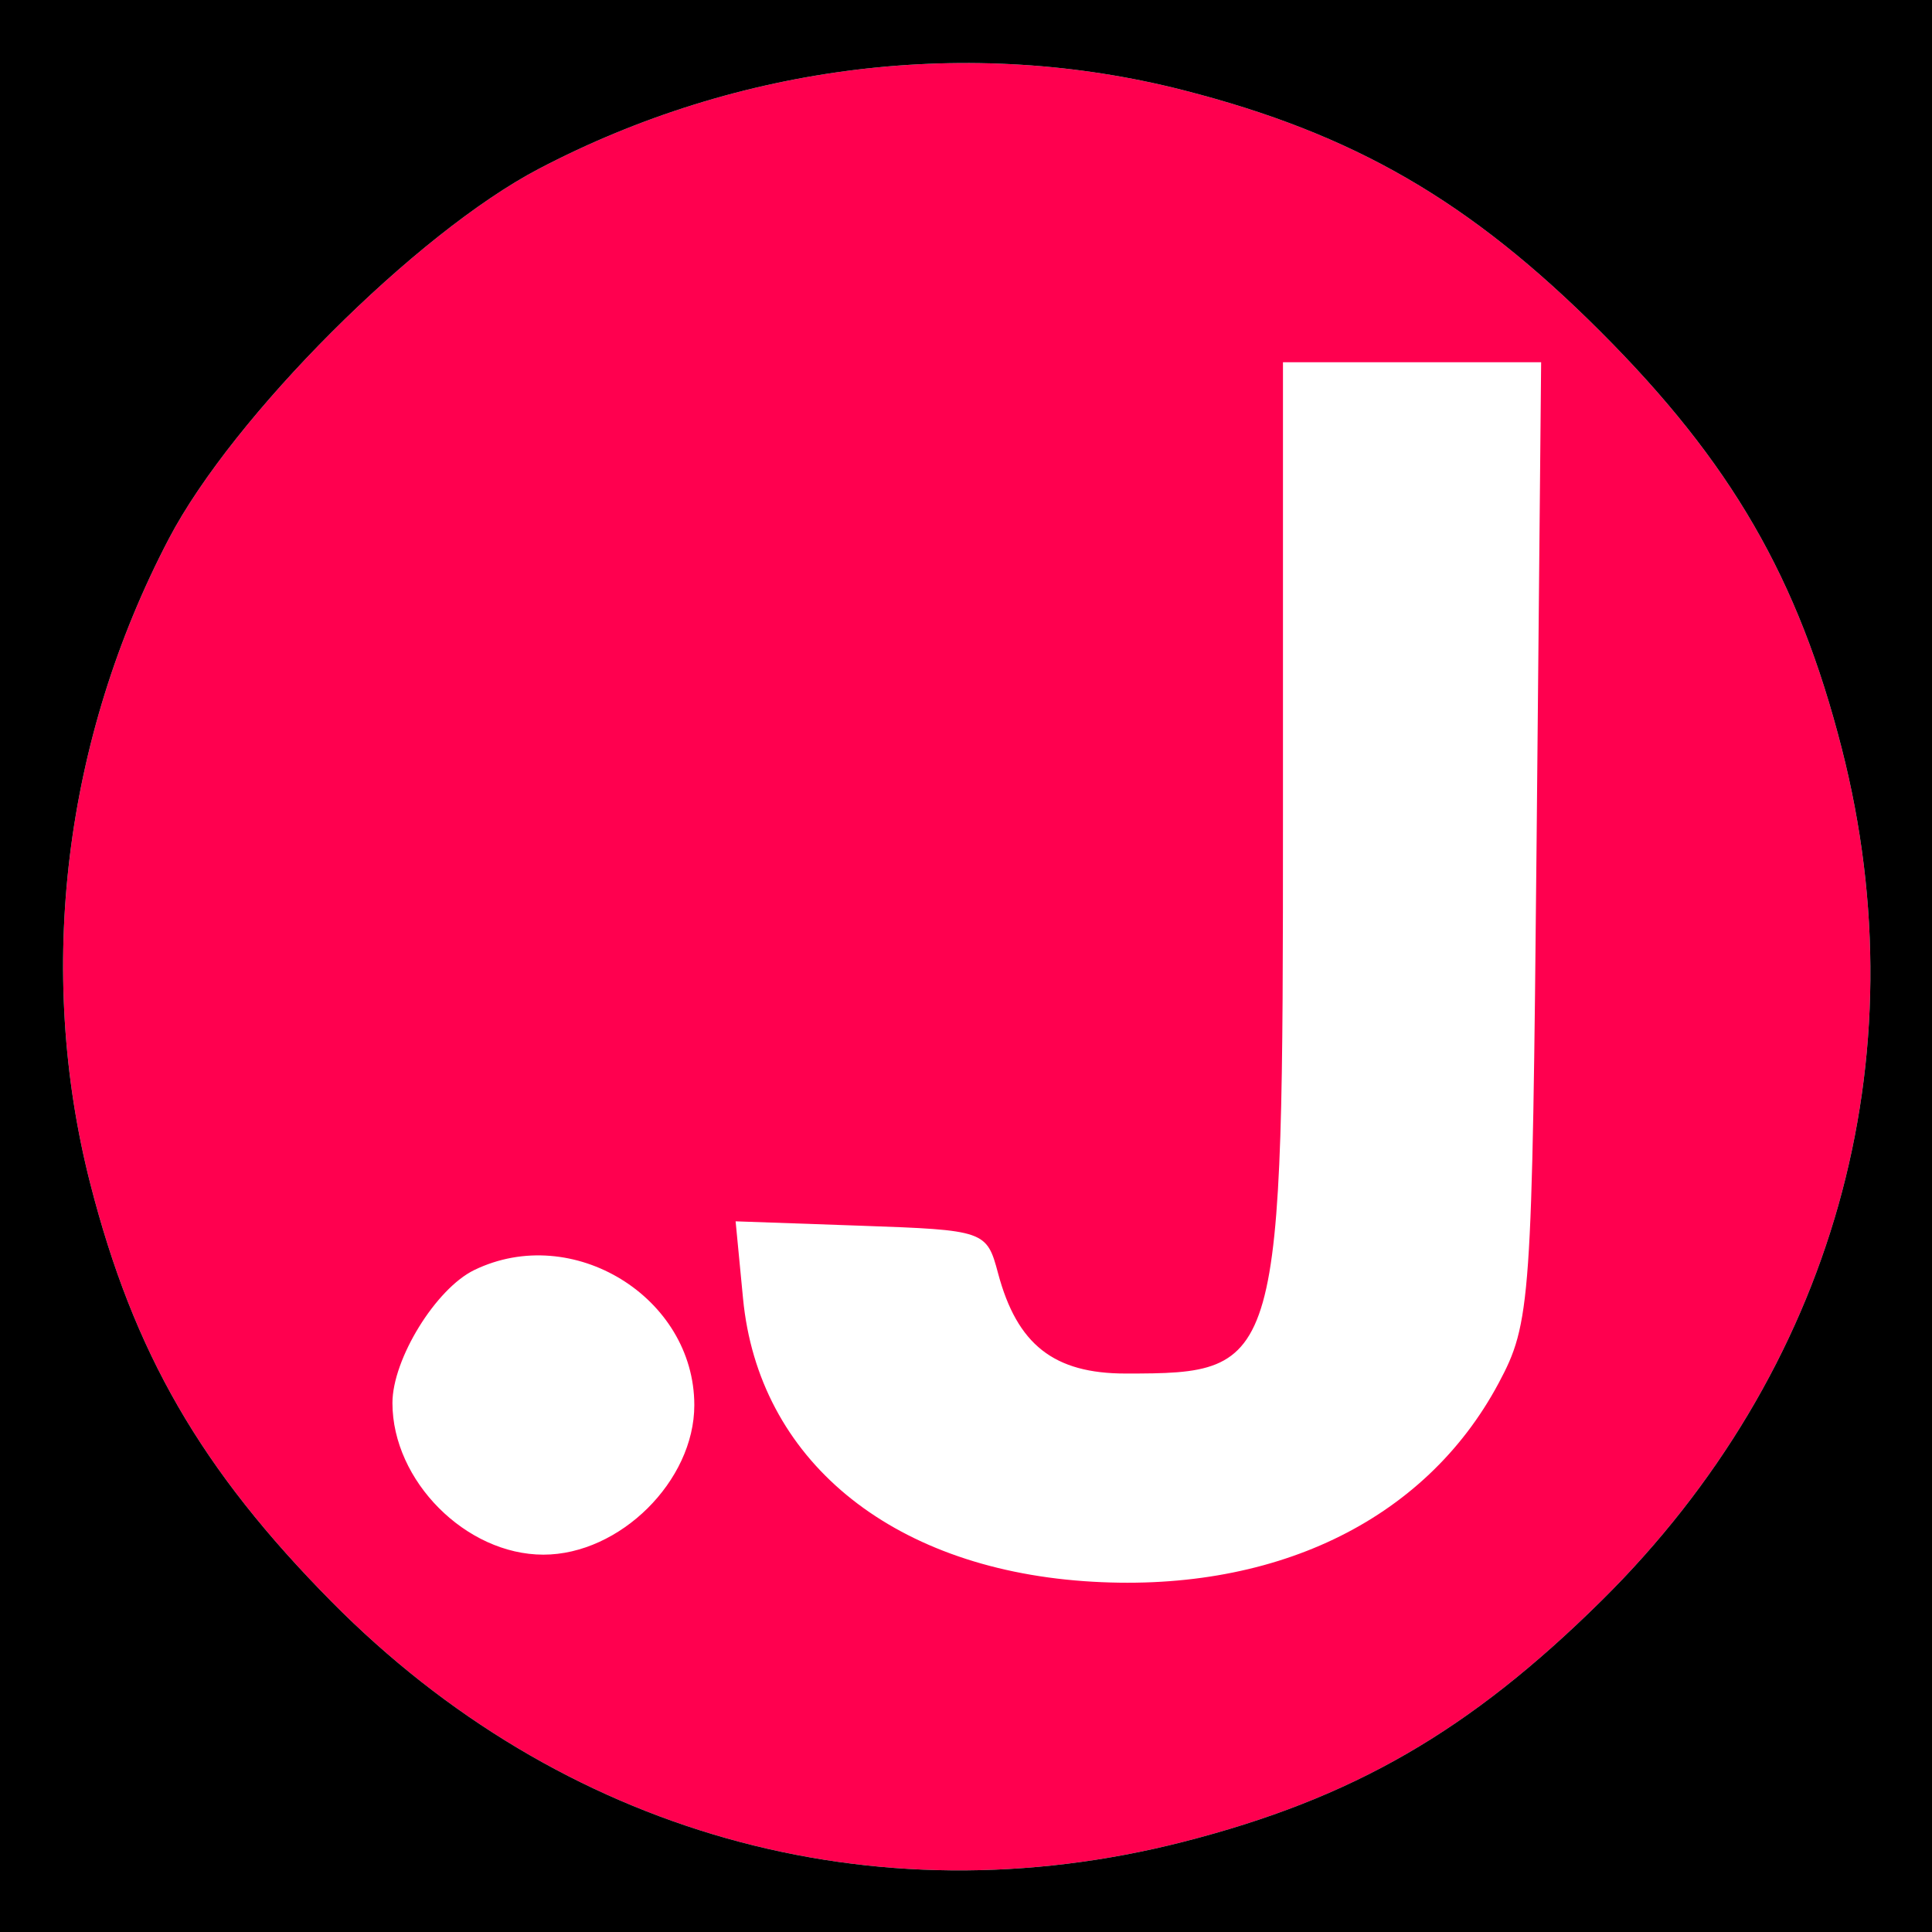
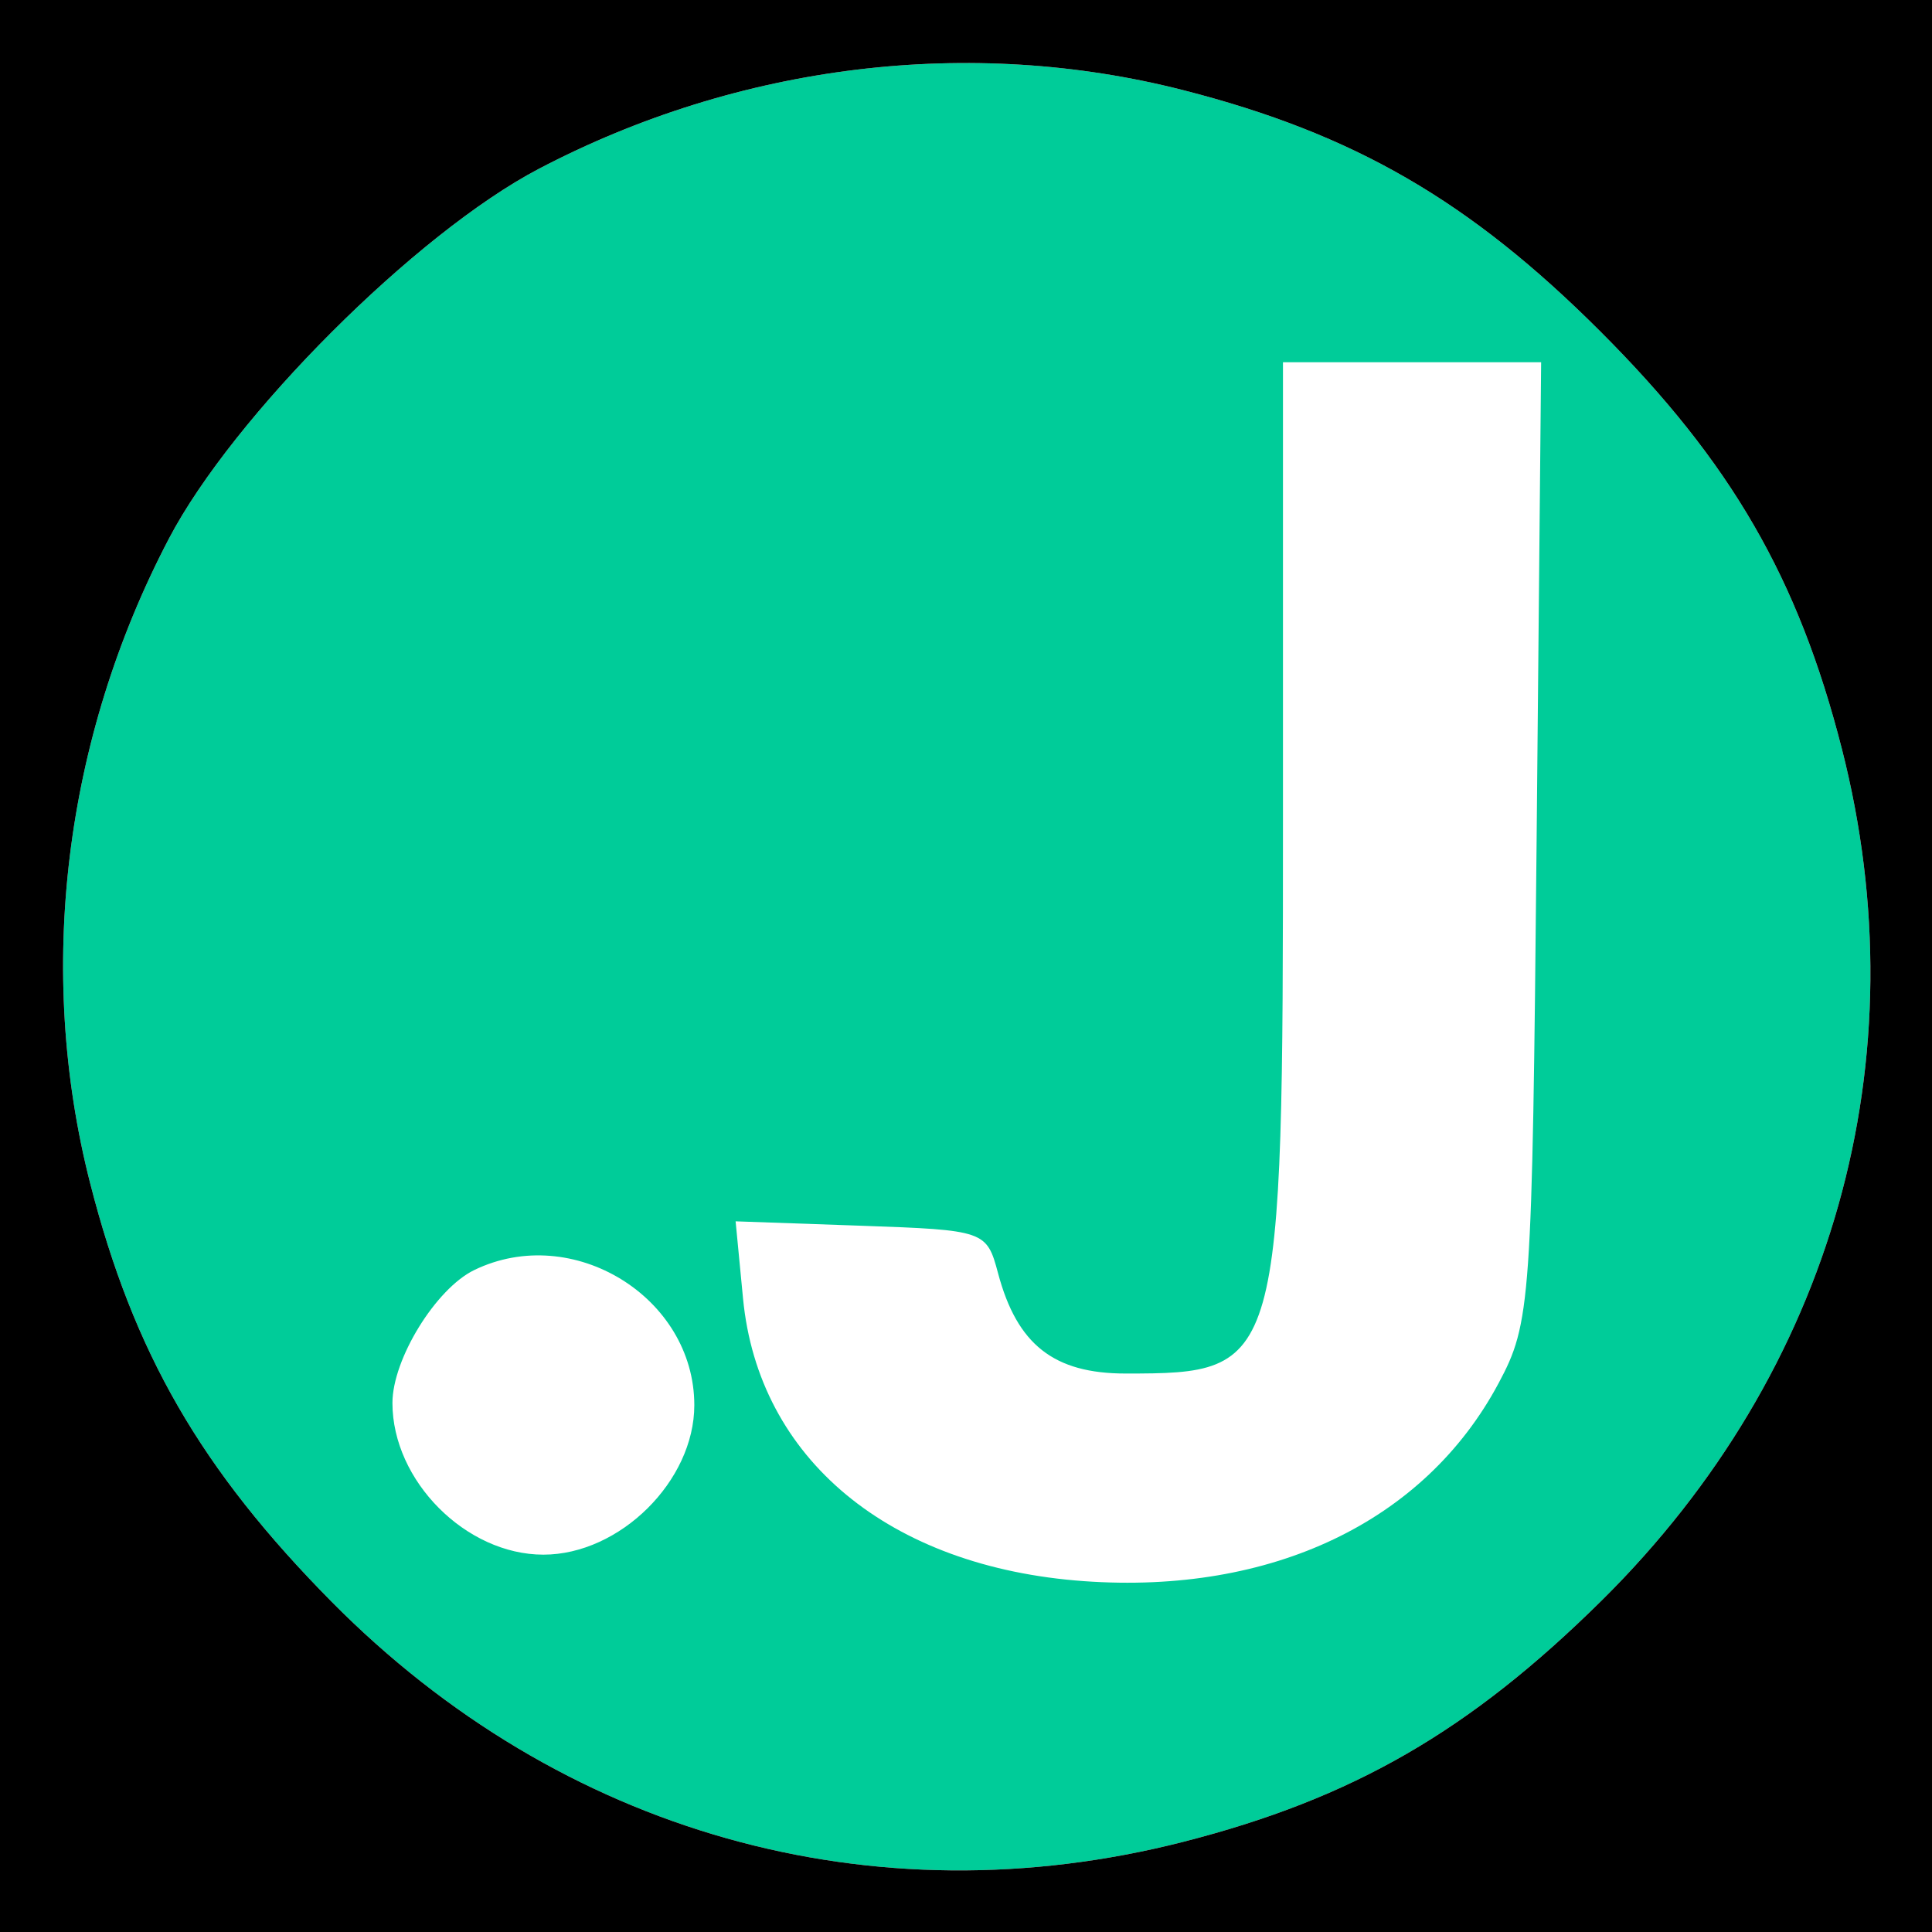
<svg xmlns="http://www.w3.org/2000/svg" width="32" height="32" viewBox="0 0 32 32" fill="none">
-   <path fill-rule="evenodd" clip-rule="evenodd" d="M0 16V32H16H32V16V0H16H0V16Z" fill="#FF004F" />
+   <path fill-rule="evenodd" clip-rule="evenodd" d="M0 16V32H16H32V16V0H16H0V16Z" fill="#00CC99" />
  <path fill-rule="evenodd" clip-rule="evenodd" d="M0 16V32H16H32V16V0H16H0V16ZM19.601 1.494C22.425 2.216 24.343 3.326 26.509 5.492C28.674 7.657 29.784 9.575 30.506 12.399C31.822 17.545 30.366 22.712 26.529 26.509C24.341 28.672 22.408 29.788 19.601 30.506C14.455 31.822 9.288 30.366 5.492 26.529C3.328 24.341 2.212 22.408 1.494 19.601C0.592 16.074 1.06 12.239 2.798 8.921C3.861 6.891 6.893 3.861 8.925 2.796C12.242 1.058 16.072 0.591 19.601 1.494ZM21.25 13.512C21.25 22.677 21.229 22.75 18.643 22.75C17.455 22.75 16.846 22.271 16.531 21.089C16.343 20.384 16.313 20.374 14.262 20.302L12.184 20.229L12.307 21.507C12.562 24.163 14.728 25.958 17.955 26.189C21.066 26.411 23.595 25.204 24.82 22.913C25.355 21.913 25.378 21.585 25.451 13.938L25.526 6H23.388H21.25V13.512ZM7.855 21.036C7.218 21.345 6.5 22.512 6.5 23.238C6.5 24.527 7.717 25.75 9 25.75C10.267 25.75 11.5 24.529 11.5 23.274C11.5 21.485 9.483 20.246 7.855 21.036Z" fill="white" />
  <path fill-rule="evenodd" clip-rule="evenodd" d="M0 16V32H16H32V16V0H16H0V16ZM19.601 1.494C22.425 2.216 24.343 3.326 26.509 5.492C28.674 7.657 29.784 9.575 30.506 12.399C31.822 17.545 30.366 22.712 26.529 26.509C24.341 28.672 22.408 29.788 19.601 30.506C14.455 31.822 9.288 30.366 5.492 26.529C3.328 24.341 2.212 22.408 1.494 19.601C0.592 16.074 1.06 12.239 2.798 8.921C3.861 6.891 6.893 3.861 8.925 2.796C12.242 1.058 16.072 0.591 19.601 1.494Z" fill="black" />
</svg>
